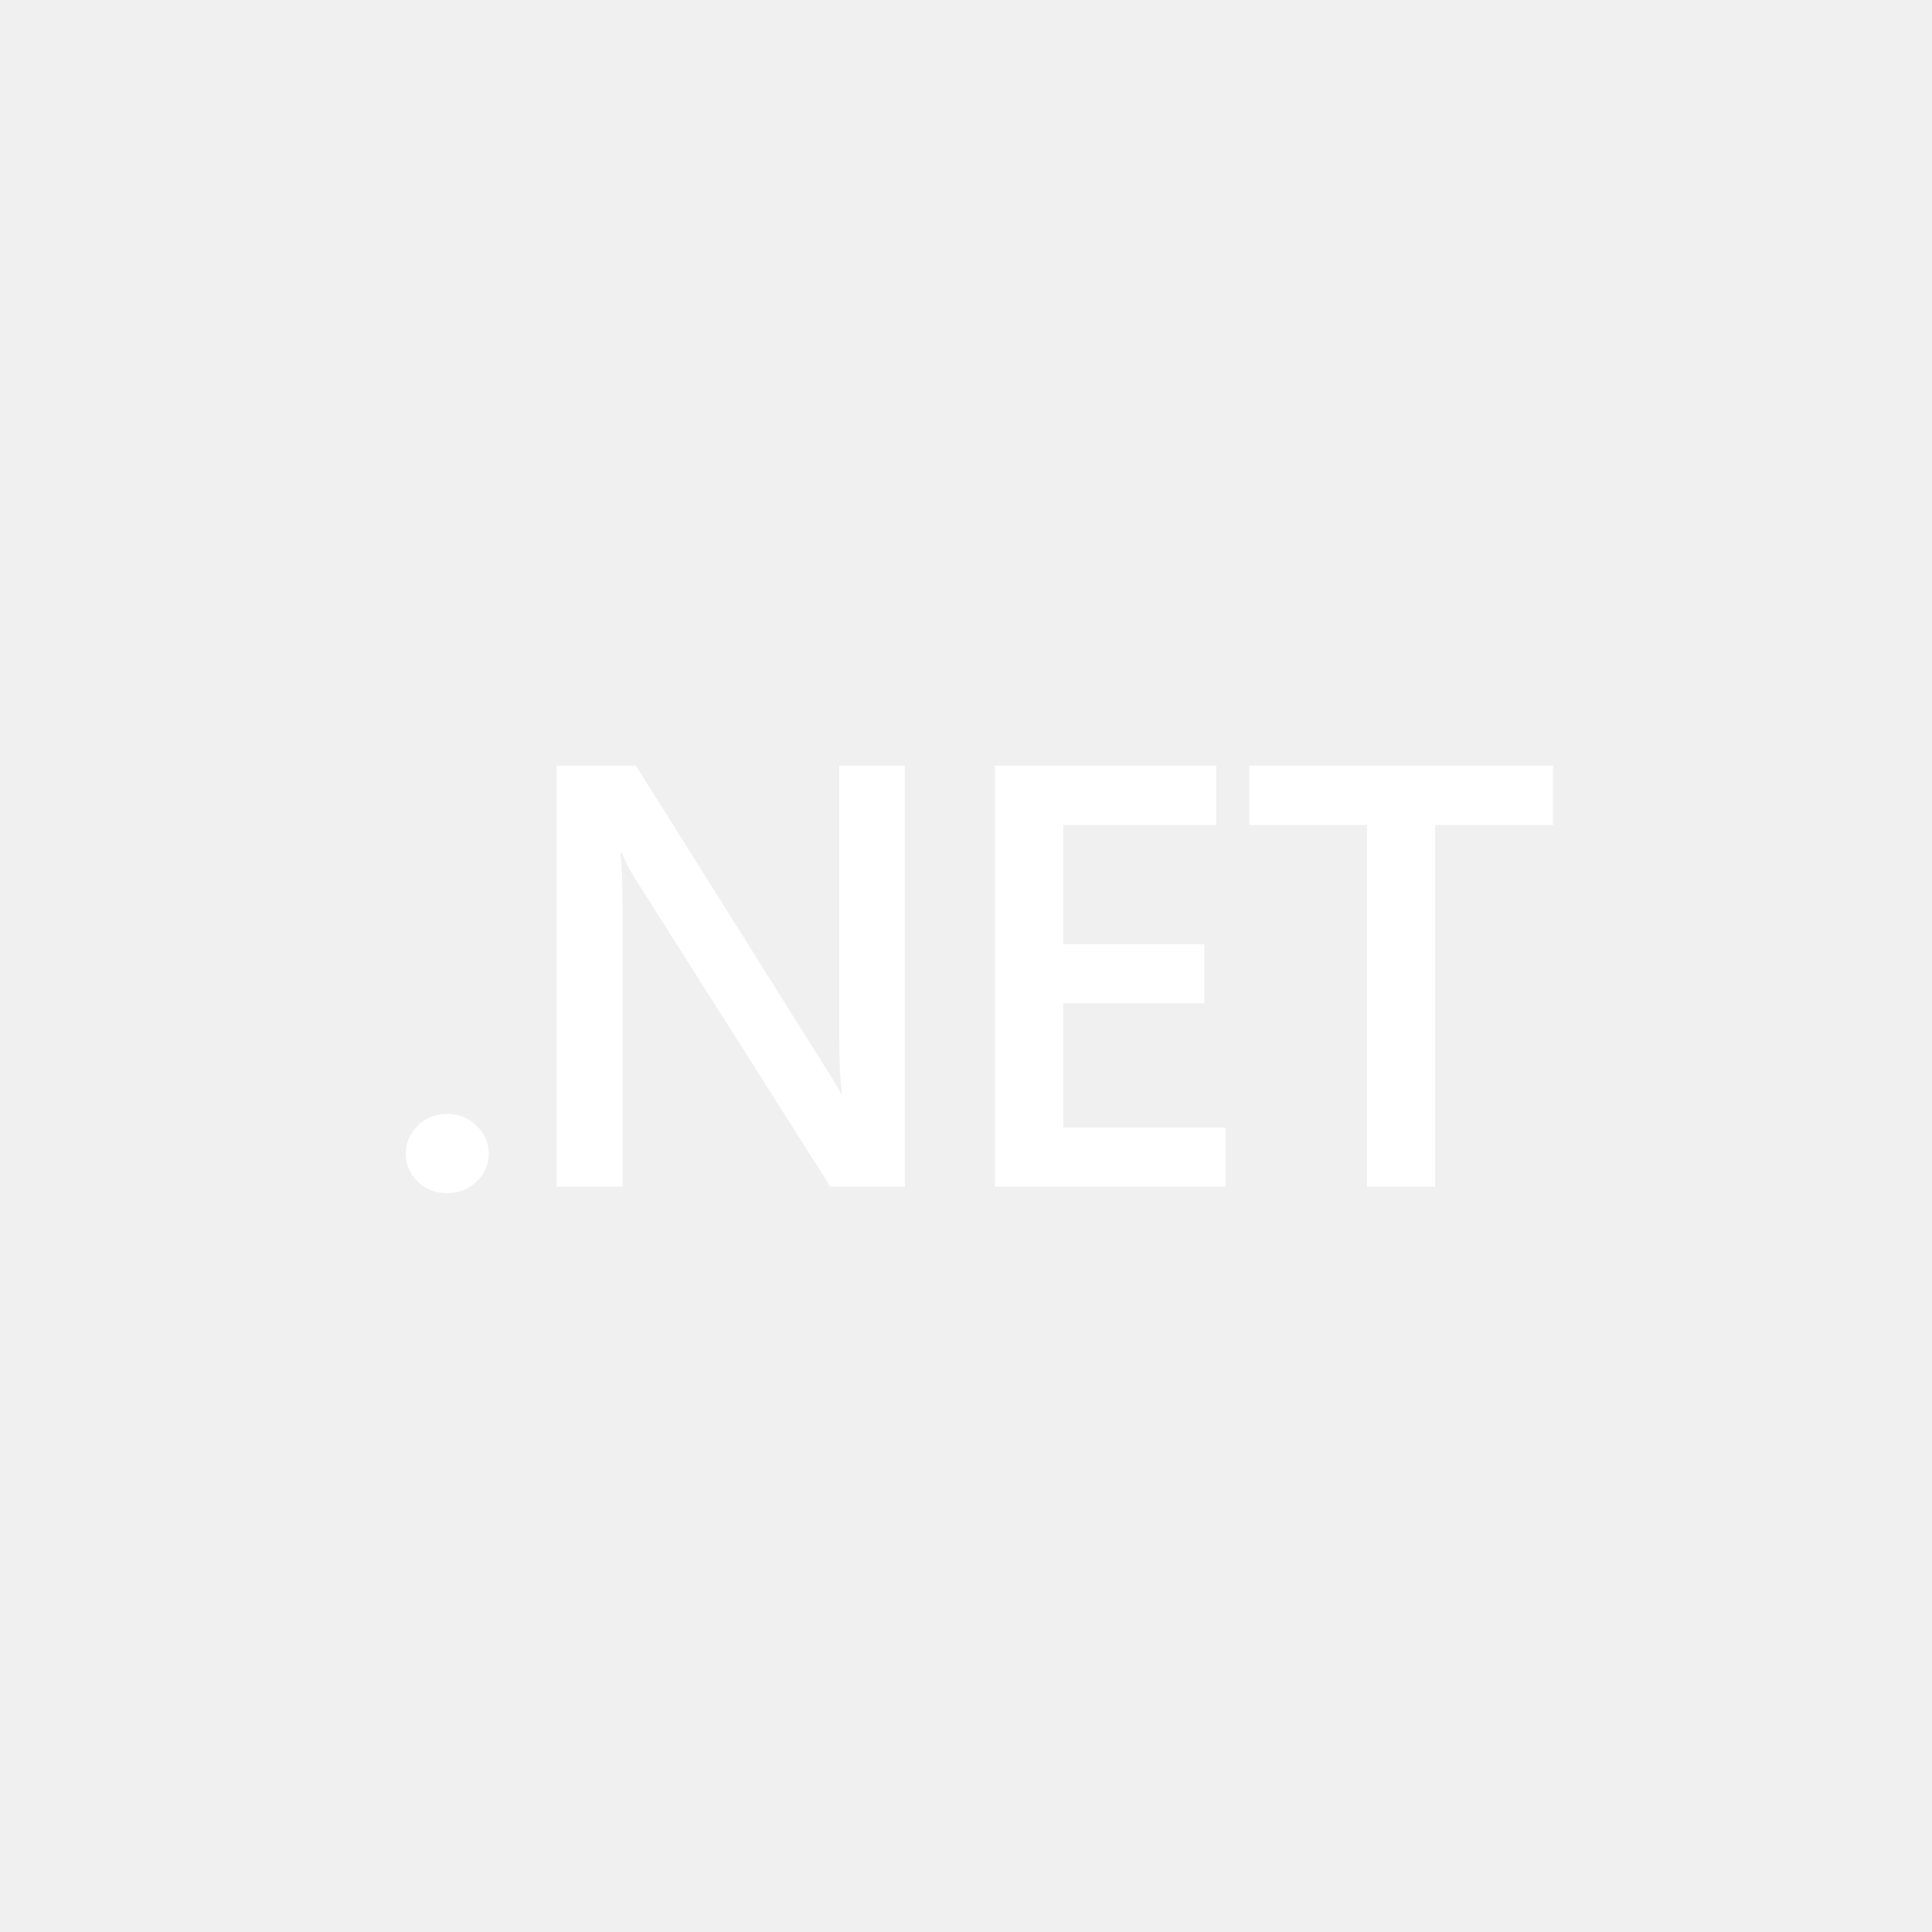
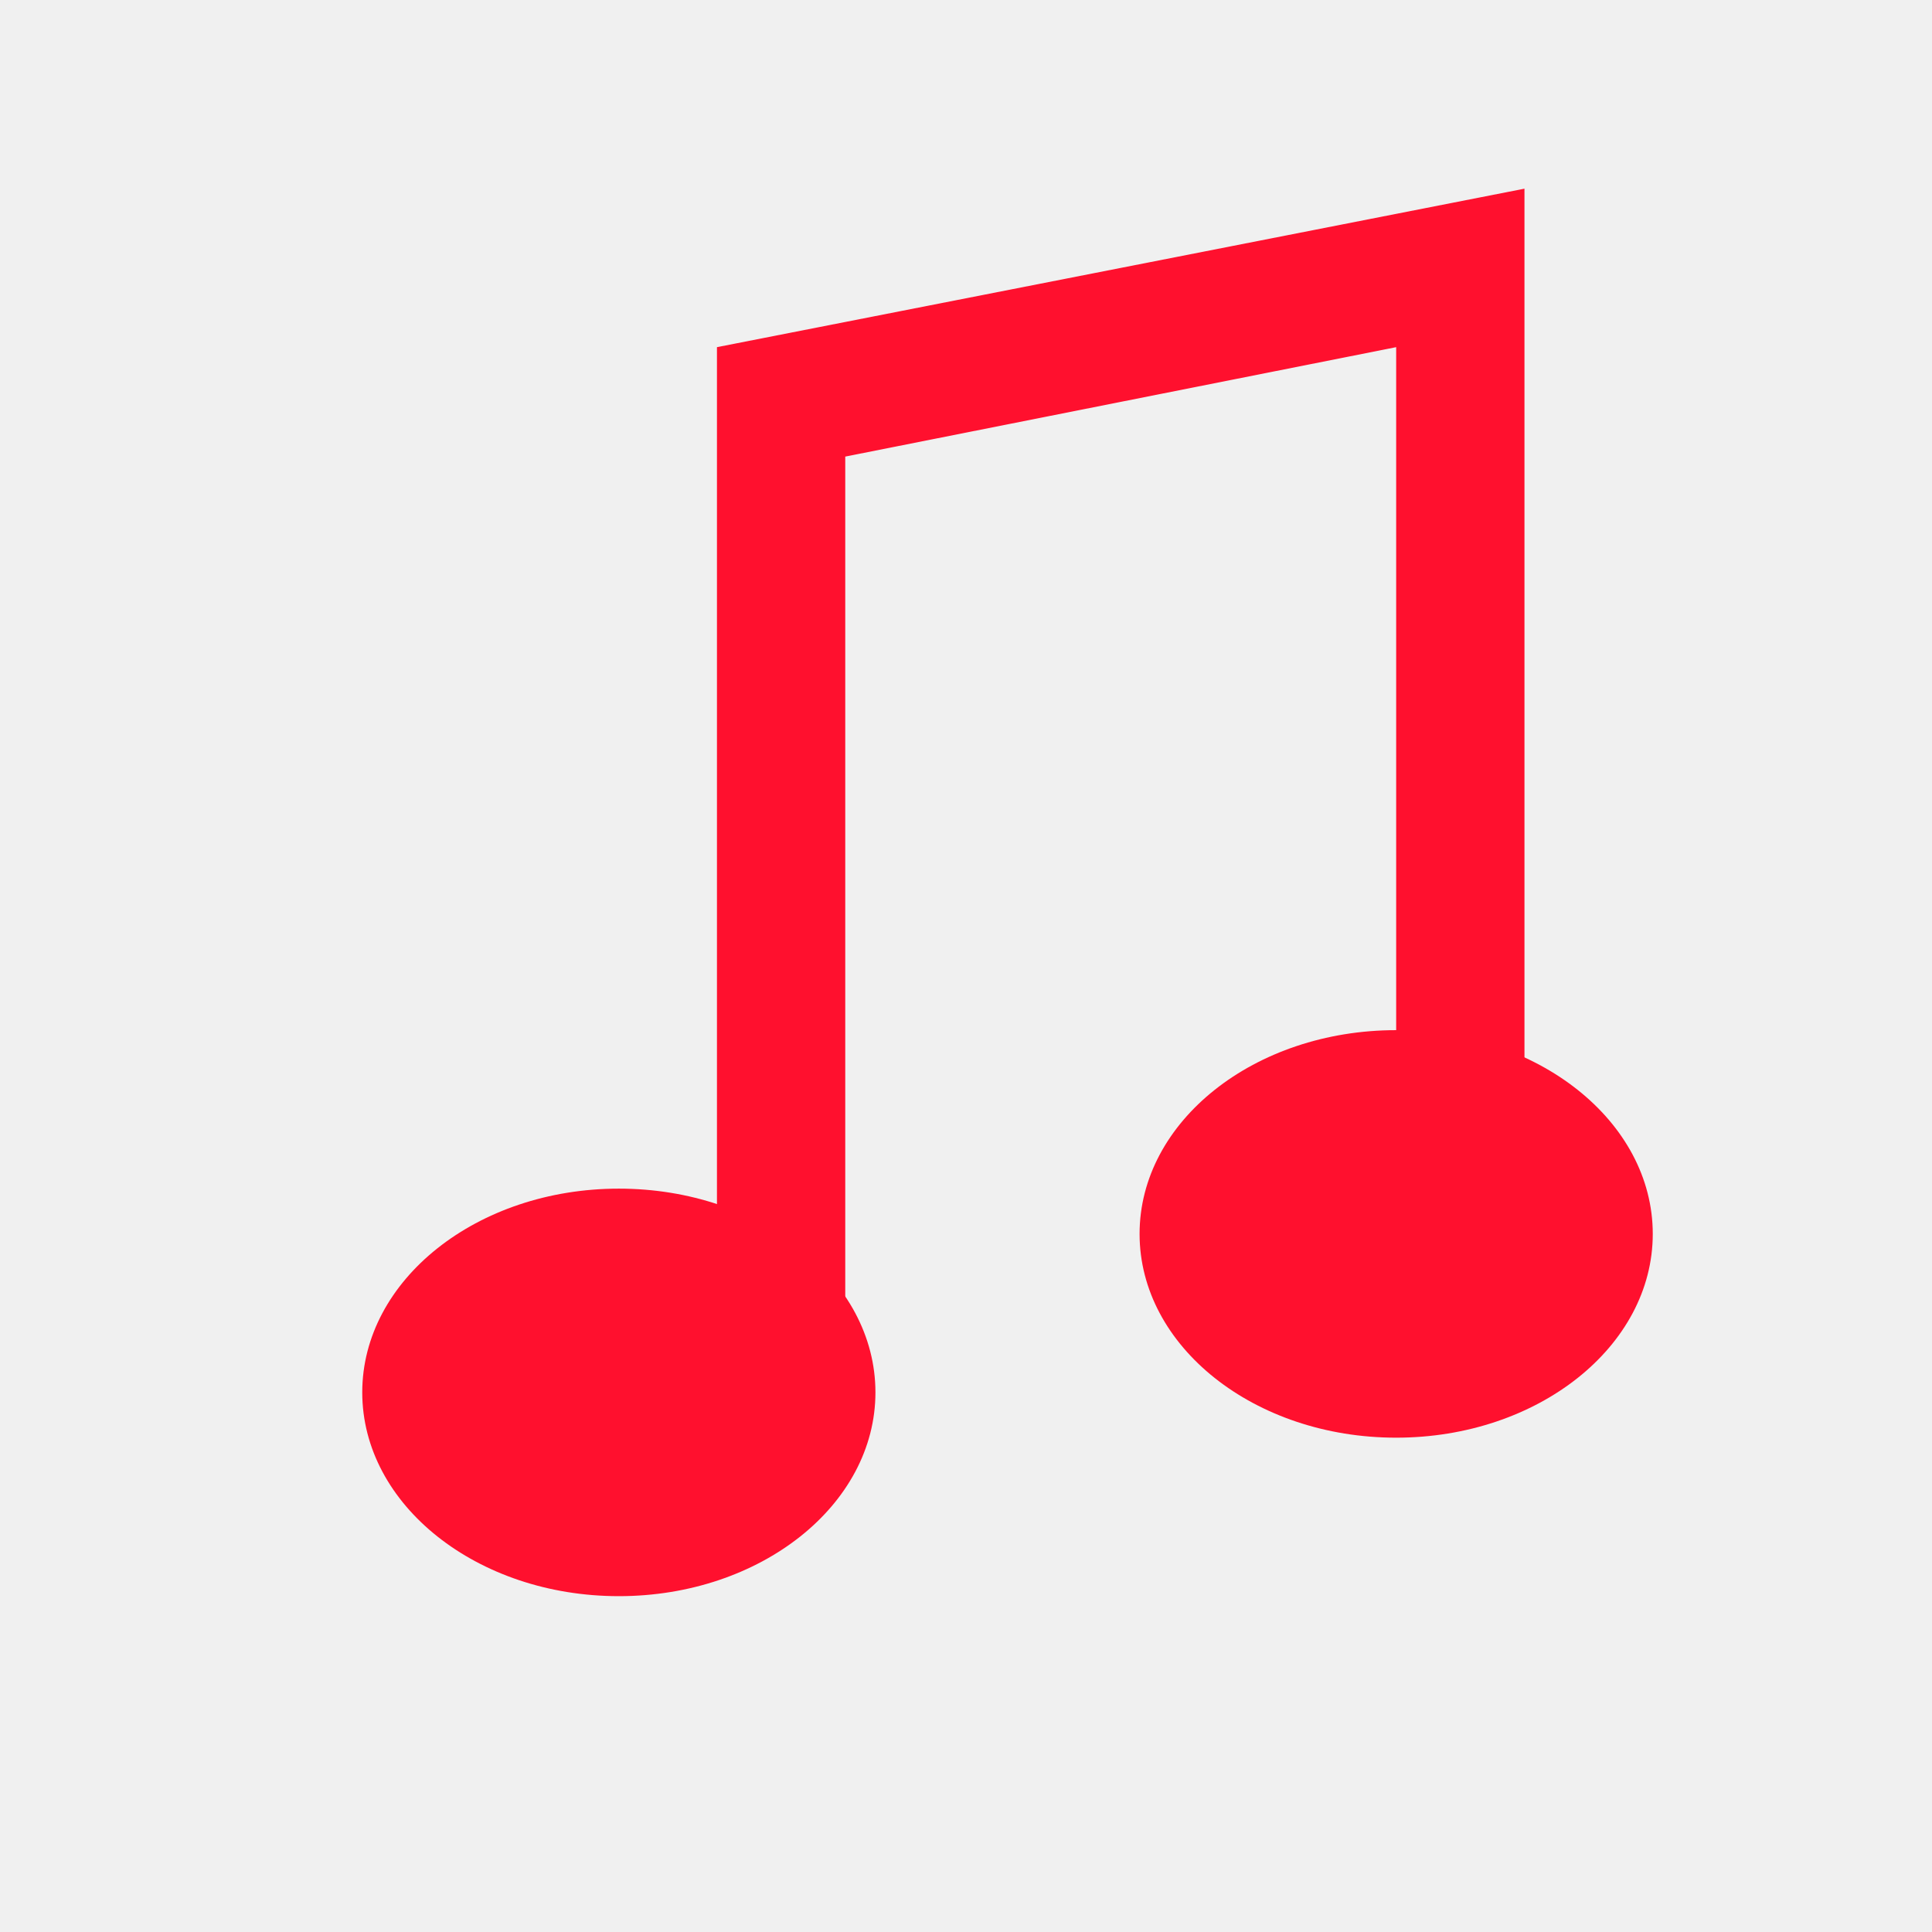
- <svg xmlns="http://www.w3.org/2000/svg" width="456" height="456" viewBox="0 0 456 456" version="1.1" xml:space="preserve" style="fill-rule:evenodd;clip-rule:evenodd;stroke-linejoin:round;stroke-miterlimit:2;">
-   <path d="m 105.5,281.609 c -2.703,0 -5.001,-0.9 -6.893,-2.702 -1.892,-1.848 -2.838,-4.042 -2.838,-6.582 0,-2.587 0.946,-4.804 2.838,-6.652 1.892,-1.848 4.19,-2.772 6.893,-2.772 2.748,0 5.068,0.924 6.96,2.772 1.937,1.848 2.906,4.064 2.906,6.652 0,2.54 -0.968,4.734 -2.906,6.582 -1.892,1.802 -4.212,2.702 -6.96,2.702 z" style="fill:#ffffff;fill-rule:nonzero;stroke-width:0.838" />
-   <path d="M 213.561,280.084 H 195.99 L 149.7,207.054 c -1.171,-1.848 -2.14,-3.765 -2.906,-5.751 h -0.406 c 0.361,2.125 0.541,6.675 0.541,13.65 v 65.132 h -15.543 v -99.36 h 18.719 l 44.737,71.298 c 1.892,2.957 3.109,4.989 3.649,6.098 h 0.27 c -0.45,-2.632 -0.676,-7.09 -0.676,-13.373 v -64.023 h 15.476 z" style="fill:#ffffff;fill-rule:nonzero;stroke-width:0.838" />
-   <path d="m 289.251,280.084 h -54.401 v -99.36 h 52.238 v 13.997 h -36.154 v 28.131 h 33.316 v 13.927 h -33.316 v 29.378 h 38.316 z" style="fill:#ffffff;fill-rule:nonzero;stroke-width:0.838" />
-   <path d="M 366.565,194.721 H 338.722 v 85.363 h -16.084 v -85.363 h -27.775 v -13.997 h 71.701 z" style="fill:#ffffff;fill-rule:nonzero;stroke-width:0.838" />
+ <svg xmlns="http://www.w3.org/2000/svg" width="512" height="512" viewBox="0 0 512 512">
+   <g fill="#FF102E">
+     <path d="M190 356V92l214-42v238h-34V92l-146 29v235h-34z" />
+     <ellipse cx="164" cy="369" rx="68" ry="54" />
+     <ellipse cx="370" cy="327" rx="68" ry="54" />
+   </g>
</svg>
